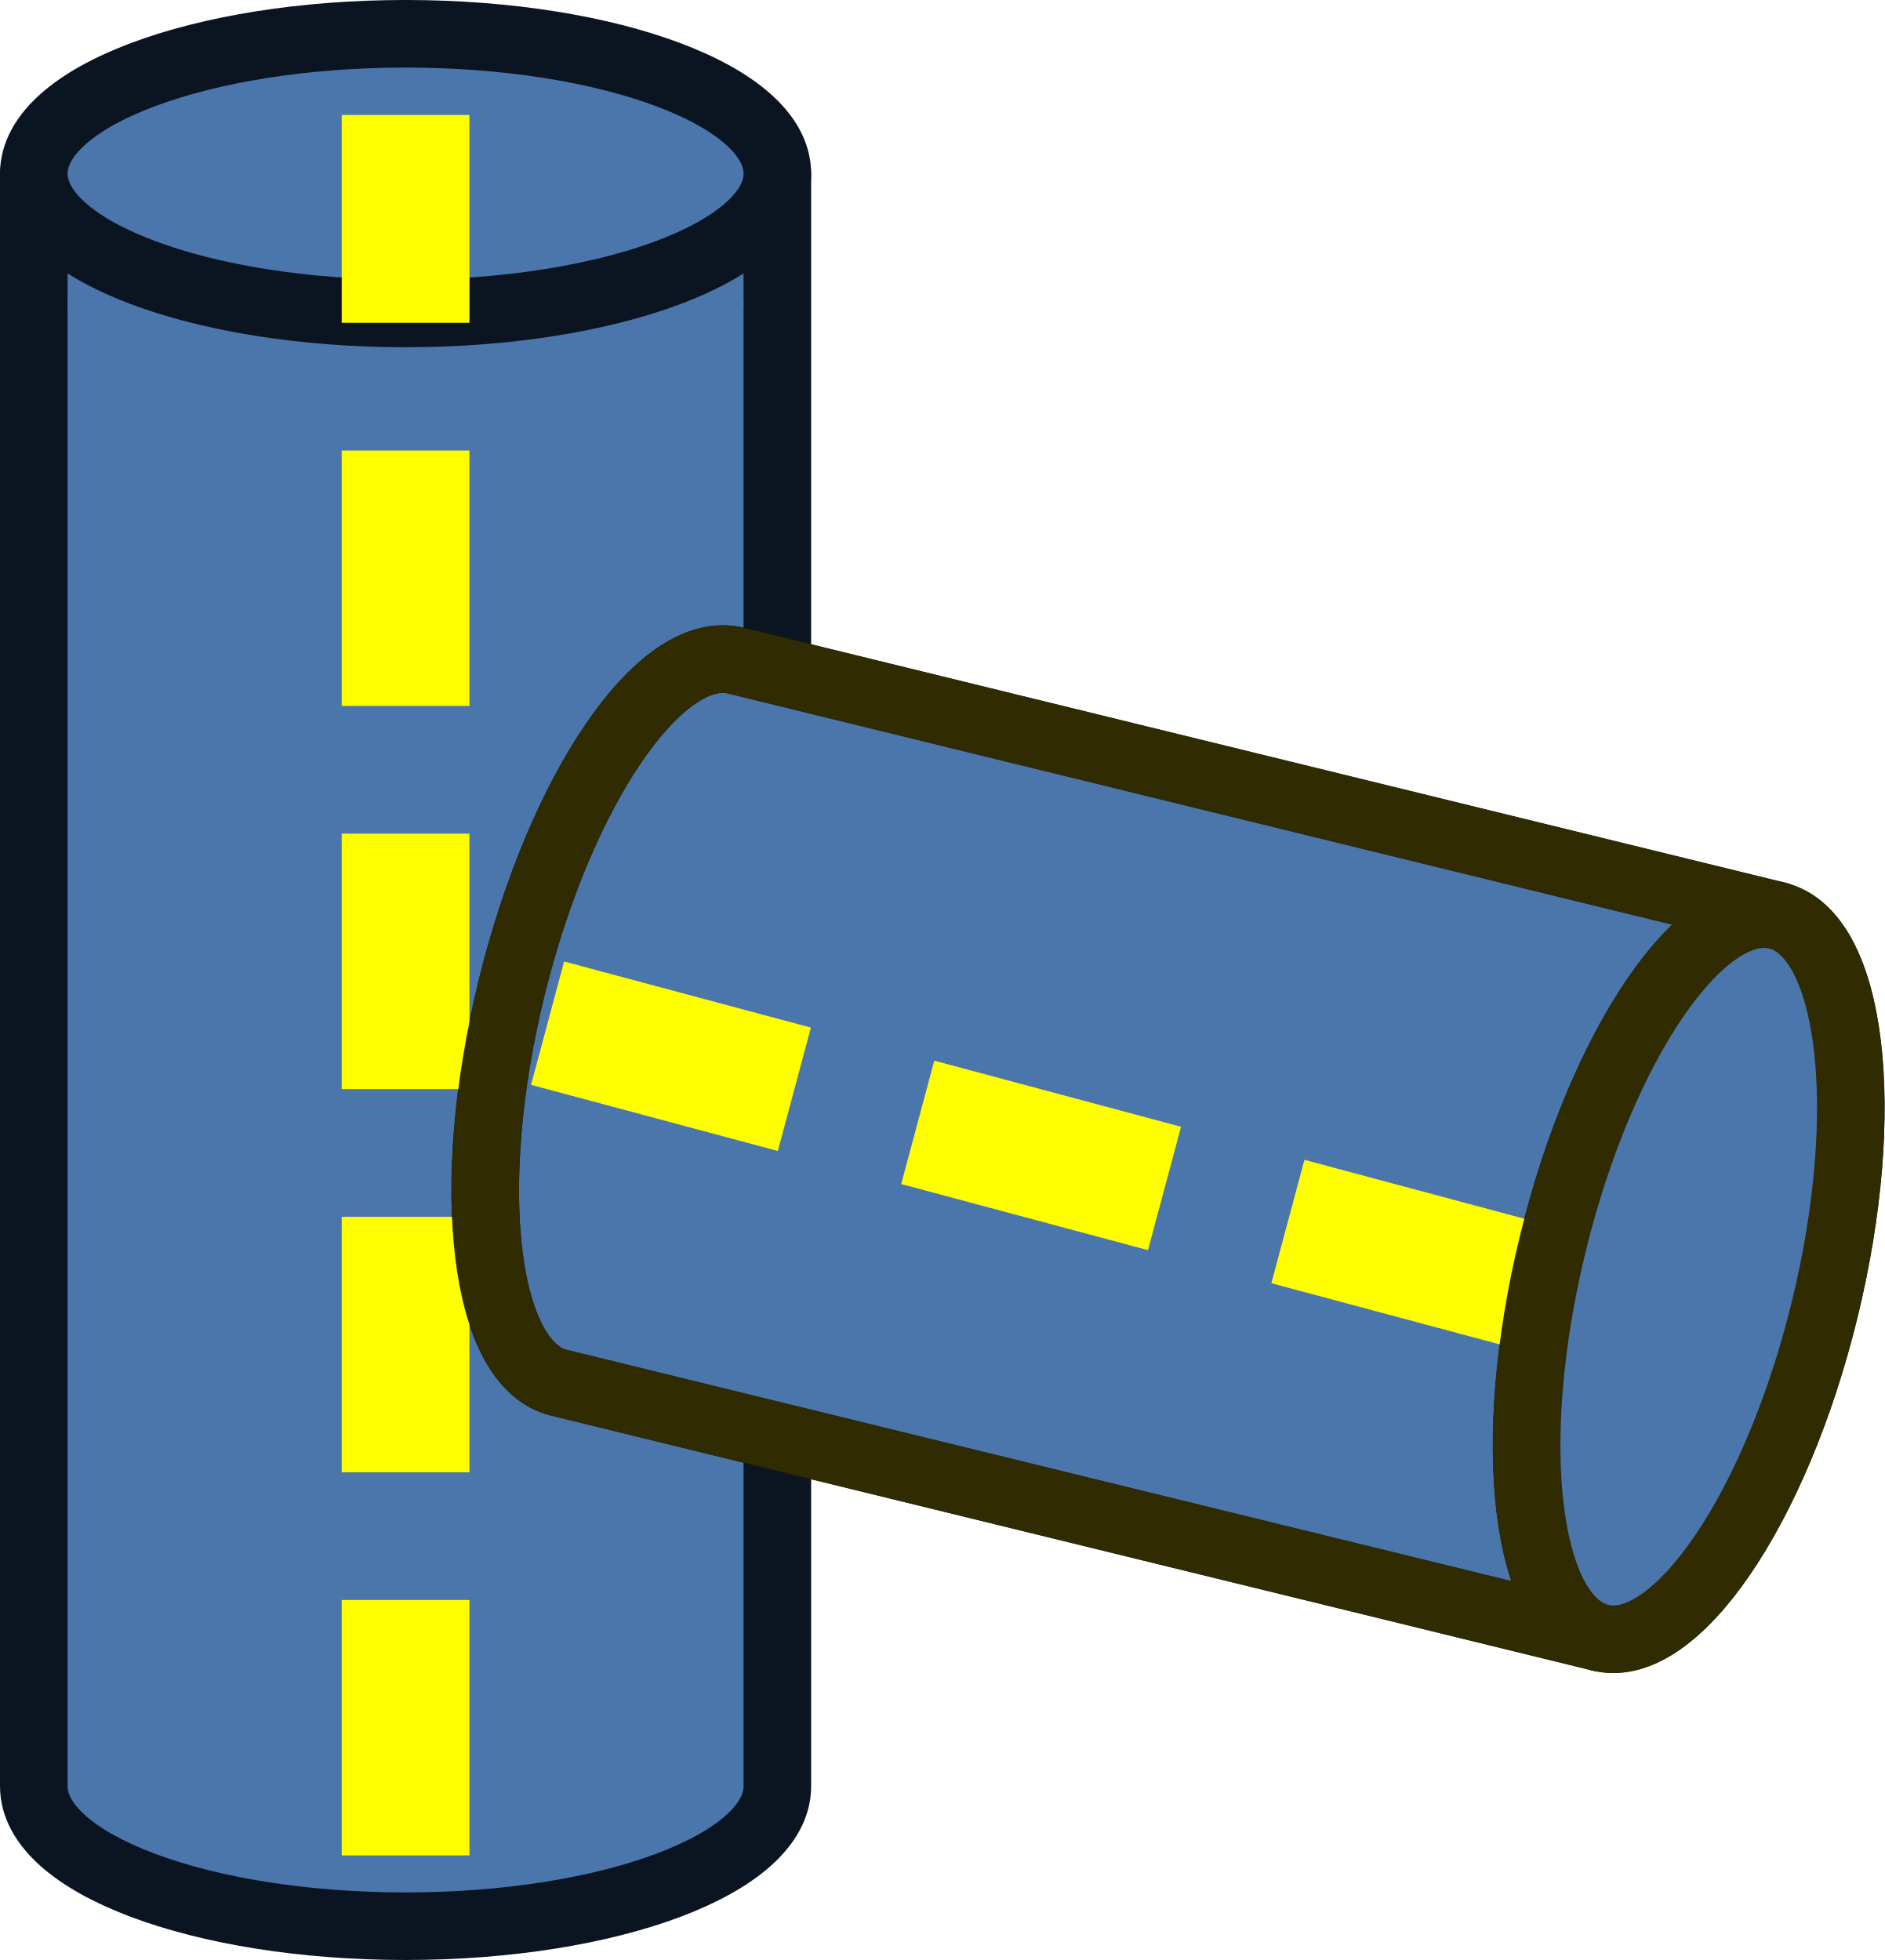
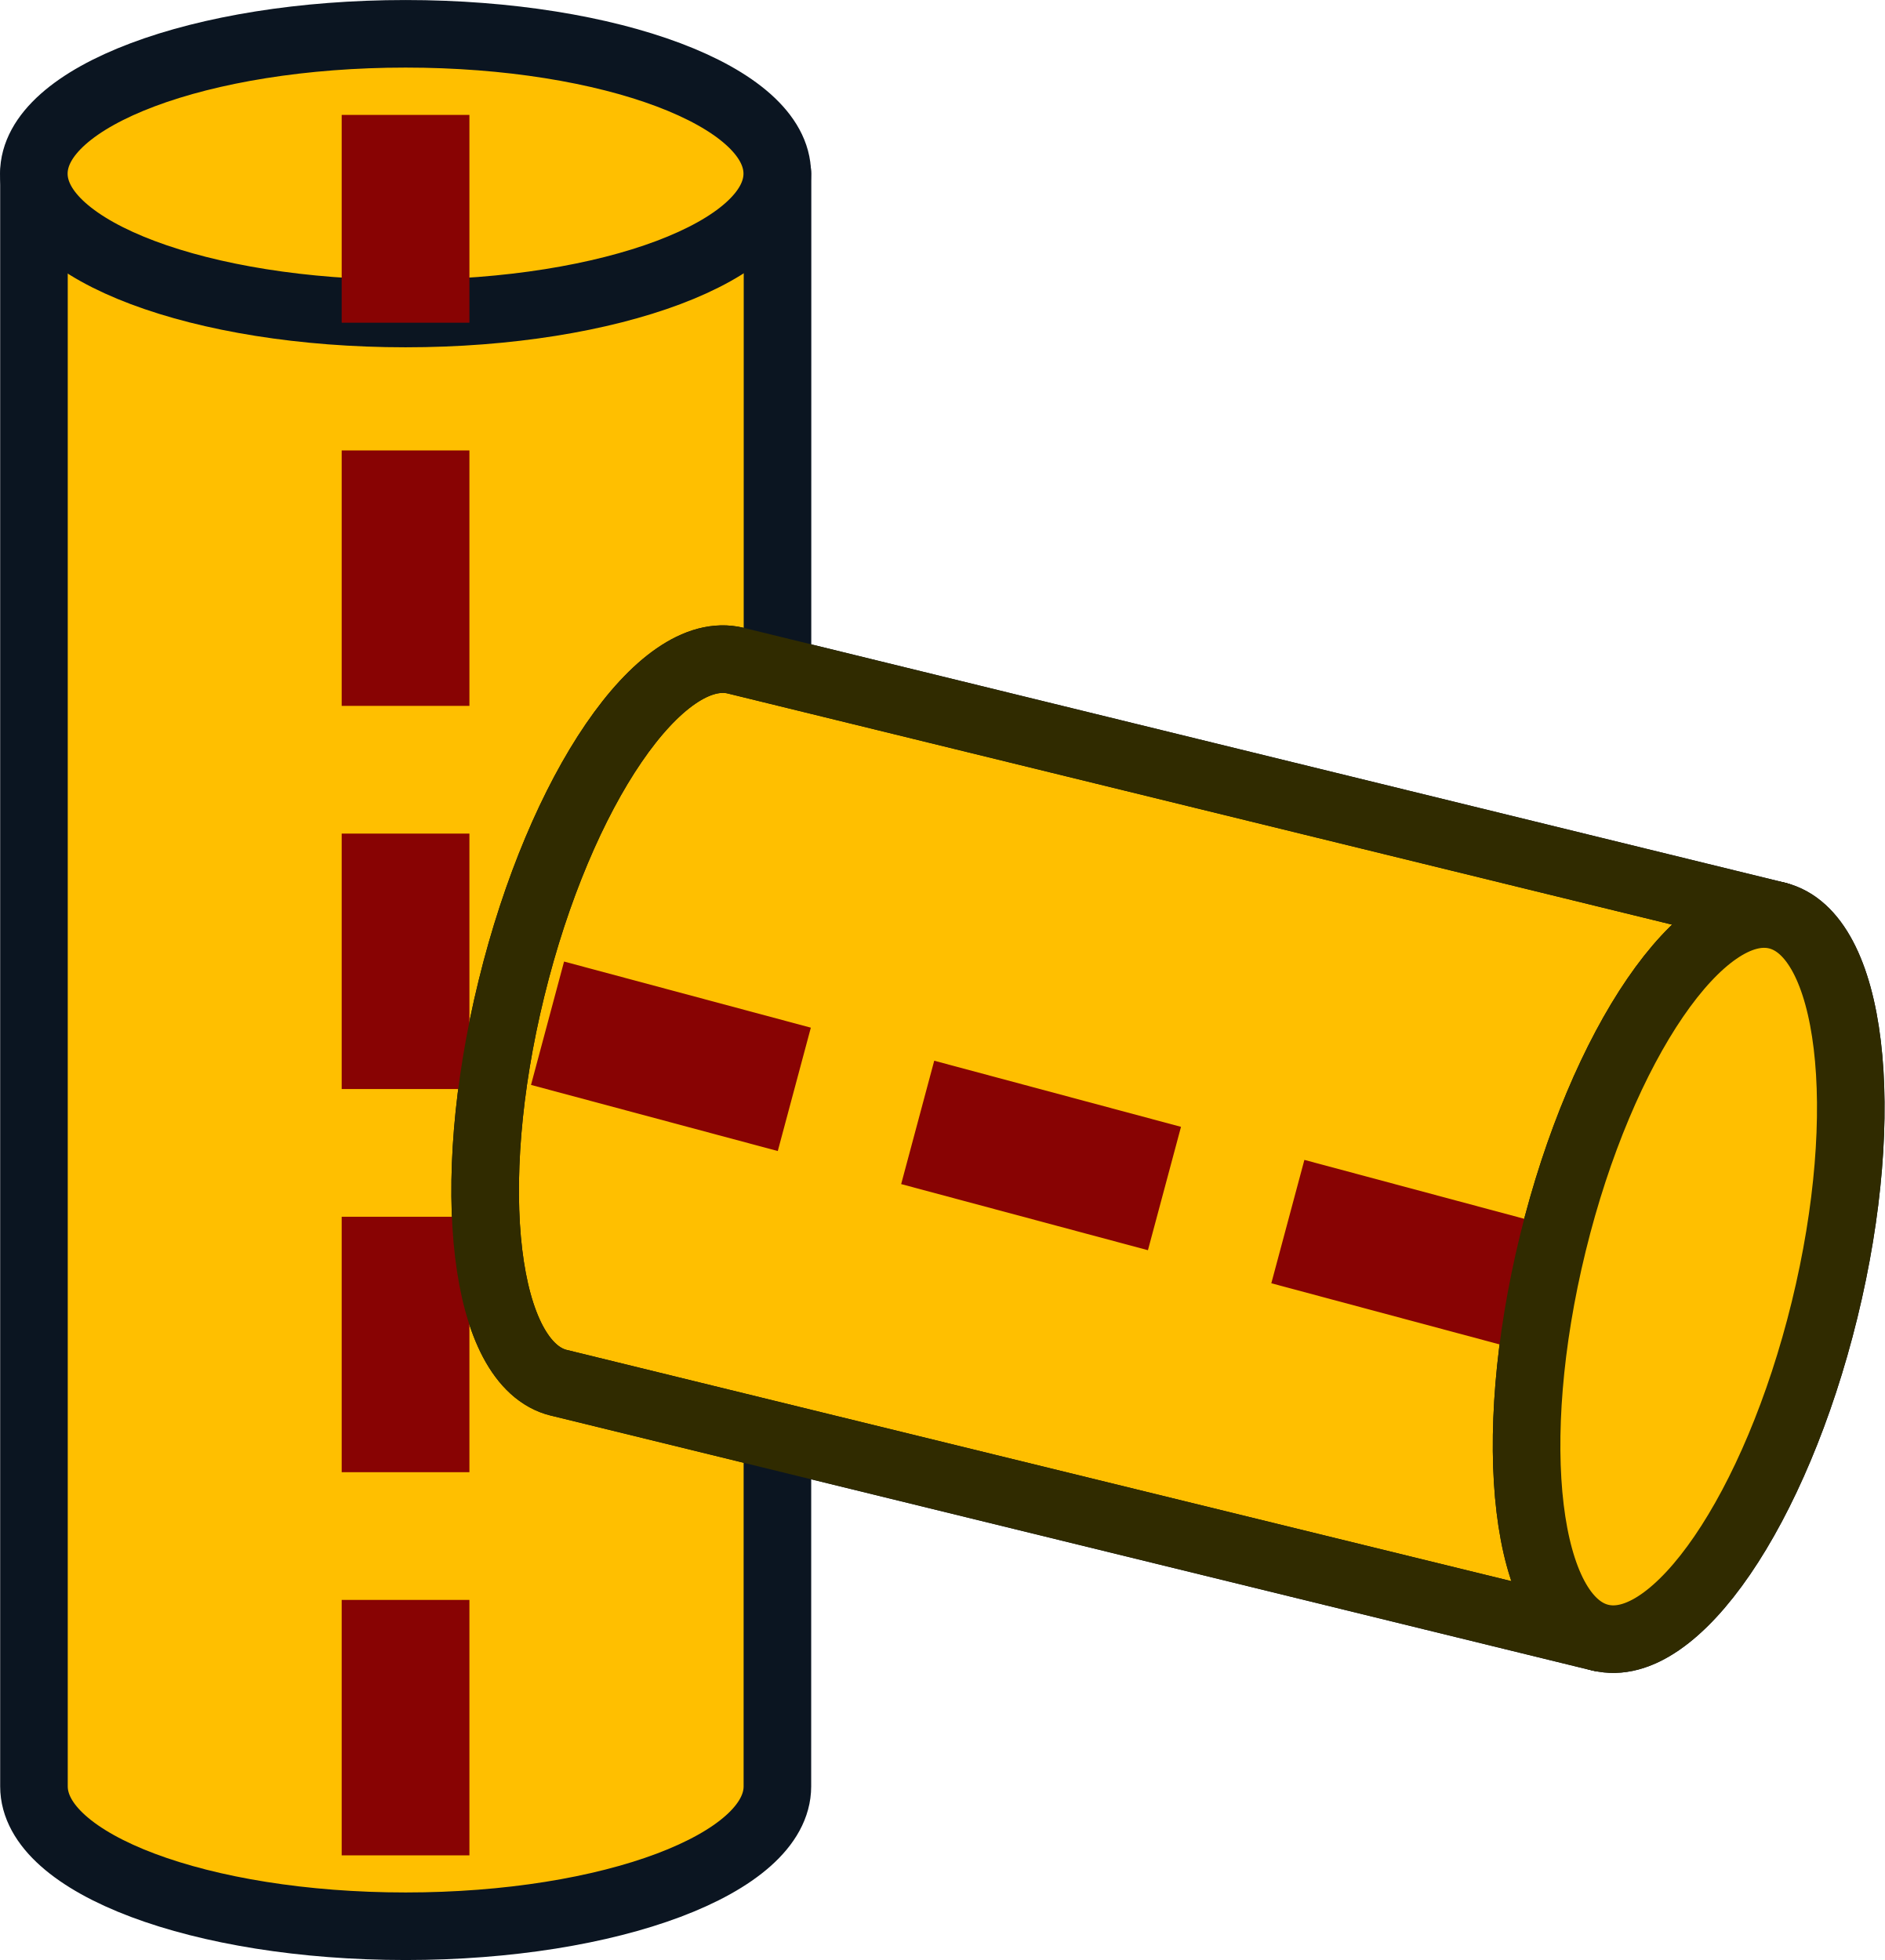
<svg xmlns="http://www.w3.org/2000/svg" width="14.754mm" height="15.346mm" viewBox="0 0 14.754 15.346" version="1.1" id="svg23188">
  <defs id="defs23185" />
  <g id="layer1" transform="translate(-96.78416,-153.4953)">
-     <g id="g247756" transform="translate(634.9026,-123.6516)">
-       <g id="layer1-04" transform="matrix(0.2645833,0,0,0.2645833,-528.9651,309.3249)" style="fill:#4a76ac;fill-opacity:1">
-         <g id="g3760-8-8" transform="matrix(0.3980009,0,0,0.493381,18.71021,-4.578477)" style="fill:#4a76ac;fill-opacity:1" />
-         <path id="path2994-3-3-5-8" d="m -11.595,-68.755 c 0,2.285 -4.925,4.138 -11,4.138 -6.075,0 -11,-1.853 -11,-4.138 l -1e-6,-47.724 h 22 z" style="fill:#4a76ac;fill-opacity:1;stroke:#0b1521;stroke-width:2;stroke-linecap:round;stroke-linejoin:round;stroke-miterlimit:4.5;stroke-dashoffset:20.4;stroke-opacity:1" />
-         <path id="path2994-3-6-9-6-5-7" d="m -13.595,-112.618 c -2,2 -6,2.352 -9,2.352 -3,0 -7,-0.352 -9,-2.352" style="fill:#4a76ac;fill-opacity:1;stroke:#4a76ac;stroke-width:2;stroke-linecap:round;stroke-linejoin:round;stroke-miterlimit:4.5;stroke-dashoffset:20.4;stroke-opacity:1" />
-         <ellipse id="path2994-2-6-7" style="fill:#4a76ac;fill-opacity:1;stroke:#0b1521;stroke-width:2;stroke-linecap:round;stroke-linejoin:round;stroke-miterlimit:4.5;stroke-dasharray:none;stroke-dashoffset:20.4;stroke-opacity:1" cx="-22.595" cy="-116.48" rx="11" ry="4.138" />
-         <g id="g1020-6" transform="rotate(103.7578,44.68519,27.28074)" style="fill:#4a76ac;fill-opacity:1">
-           <path id="path2994-3-3-5-2-4" d="m -45.275,113.905 c 0,2.285 -4.925,4.138 -11,4.138 -6.075,0 -11,-1.853 -11,-4.138 l -1e-6,-31.724 h 22 c 0,0 10e-7,21.149 10e-7,31.724 z" style="fill:#4a76ac;fill-opacity:1;stroke:#0b1521;stroke-width:2;stroke-linecap:round;stroke-linejoin:round;stroke-miterlimit:4.5;stroke-dashoffset:20.4;stroke-opacity:1" />
-           <path id="path2994-3-6-9-6-5-0-0" d="m -47.275,86.043 c -2,2 -6,2.352 -9,2.352 -3,0 -7,-0.352 -9,-2.352" style="fill:#4a76ac;fill-opacity:1;stroke:#4a76ac;stroke-width:2;stroke-linecap:round;stroke-linejoin:round;stroke-miterlimit:4.5;stroke-dashoffset:20.4;stroke-opacity:1" />
-           <ellipse id="path2994-2-6-9-3" style="fill:#4a76ac;fill-opacity:1;stroke:#0b1521;stroke-width:2;stroke-linecap:round;stroke-linejoin:round;stroke-miterlimit:4.5;stroke-dasharray:none;stroke-dashoffset:20.4;stroke-opacity:1" cx="-56.275" cy="82.181" rx="11" ry="4.138" />
-         </g>
-       </g>
-       <g id="g102711" transform="translate(-37.53021,-12.87983)" style="stroke:#ffff00;stroke-linecap:square;stroke-dasharray:1, 2;stroke-dashoffset:0;stroke-opacity:1">
-         <path style="fill:#ffff00;fill-opacity:1;stroke:#ffff00;stroke-width:1;stroke-linecap:square;stroke-dasharray:1, 2;stroke-dashoffset:0;stroke-opacity:1" d="m -489.057,299.979 -8.356,-2.239" id="path102705" />
-         <path style="fill:#ffff00;fill-opacity:1;stroke:#ffff00;stroke-width:1;stroke-linecap:square;stroke-dasharray:1, 2;stroke-dashoffset:0;stroke-opacity:1" d="m -497.413,304.054 v -12.627" id="path102707" />
-       </g>
-       <path id="path2994-3-3-5-2-4-5" d="m -533.743,287.973 c -0.587,-0.144 -0.754,-1.526 -0.371,-3.087 0.382,-1.561 1.168,-2.71 1.756,-2.567 l 8.153,1.996 -1.384,5.654 c 0,0 -5.435,-1.331 -8.153,-1.996 z" style="fill:none;stroke:#302b00;stroke-width:0.529;stroke-linecap:round;stroke-linejoin:round;stroke-miterlimit:4.5;stroke-dashoffset:20.4;stroke-opacity:1" />
-       <ellipse id="path2994-2-6-9-3-4" style="fill:#4a76ac;fill-opacity:1;stroke:#302b00;stroke-width:0.529;stroke-linecap:round;stroke-linejoin:round;stroke-miterlimit:4.5;stroke-dasharray:none;stroke-dashoffset:20.4;stroke-opacity:1" cx="403.735" cy="441.551" rx="2.91" ry="1.095" transform="rotate(103.7578)" />
-     </g>
+     <g id="g3760-8-8" transform="matrix(0.1053044,0,0,0.1305404,110.8879,184.4619)" style="fill:#4a76ac;fill-opacity:1" />
+     <path id="path2994-3-3-5-8" d="m 102.87,167.482 c 0,0.605 -1.303,1.095 -2.91,1.095 -1.607,0 -2.91,-0.49 -2.91,-1.095 l -1e-6,-12.627 h 5.821 z" style="fill:#ffbf00;fill-opacity:1;stroke:#0b1521;stroke-width:0.529;stroke-linecap:round;stroke-linejoin:round;stroke-miterlimit:4.5;stroke-dashoffset:20.4;stroke-opacity:1" />
+     <ellipse id="path2994-2-6-7" style="fill:#ffbf00;fill-opacity:1;stroke:#0b1521;stroke-width:0.529;stroke-linecap:round;stroke-linejoin:round;stroke-miterlimit:4.5;stroke-dasharray:none;stroke-dashoffset:20.4;stroke-opacity:1" cx="99.959" cy="154.855" rx="2.91" ry="1.095" />
+     <path id="path2994-3-3-5-2-4" d="m 101.159,164.322 c -0.587,-0.144 -0.754,-1.526 -0.371,-3.087 0.382,-1.561 1.168,-2.71 1.756,-2.567 l 8.153,1.996 -1.384,5.654 c 0,0 -5.435,-1.331 -8.153,-1.996 z" style="fill:#ffbf00;fill-opacity:1;stroke:#0b1521;stroke-width:0.529;stroke-linecap:round;stroke-linejoin:round;stroke-miterlimit:4.5;stroke-dashoffset:20.4;stroke-opacity:1" />
+     <ellipse id="path2994-2-6-9-3" style="fill:#ffbf00;fill-opacity:1;stroke:#0b1521;stroke-width:0.529;stroke-linecap:round;stroke-linejoin:round;stroke-miterlimit:4.5;stroke-dasharray:none;stroke-dashoffset:20.4;stroke-opacity:1" cx="132.639" cy="-145.729" rx="2.91" ry="1.095" transform="rotate(103.7578)" />
+     <path style="fill:#717100;fill-opacity:1;stroke:#880303;stroke-width:1;stroke-linecap:square;stroke-dasharray:1, 2;stroke-dashoffset:0;stroke-opacity:1" d="m 108.315,163.448 -8.356,-2.239" id="path102705" />
+     <path style="fill:#717100;fill-opacity:1;stroke:#880303;stroke-width:1;stroke-linecap:square;stroke-dasharray:1, 2;stroke-dashoffset:0;stroke-opacity:1" d="m 99.959,167.522 v -12.627" id="path102707" />
+     <path id="path2994-3-3-5-2-4-5" d="m 101.159,164.322 c -0.587,-0.144 -0.754,-1.526 -0.371,-3.087 0.382,-1.561 1.168,-2.71 1.756,-2.567 l 8.153,1.996 -1.384,5.654 c 0,0 -5.435,-1.331 -8.153,-1.996 z" style="fill:none;stroke:#302b00;stroke-width:0.529;stroke-linecap:round;stroke-linejoin:round;stroke-miterlimit:4.5;stroke-dashoffset:20.4;stroke-opacity:1" />
+     <ellipse id="path2994-2-6-9-3-4" style="fill:#ffbf00;fill-opacity:1;stroke:#302b00;stroke-width:0.529;stroke-linecap:round;stroke-linejoin:round;stroke-miterlimit:4.5;stroke-dasharray:none;stroke-dashoffset:20.4;stroke-opacity:1" cx="132.639" cy="-145.729" rx="2.91" ry="1.095" transform="rotate(103.7578)" />
  </g>
</svg>
